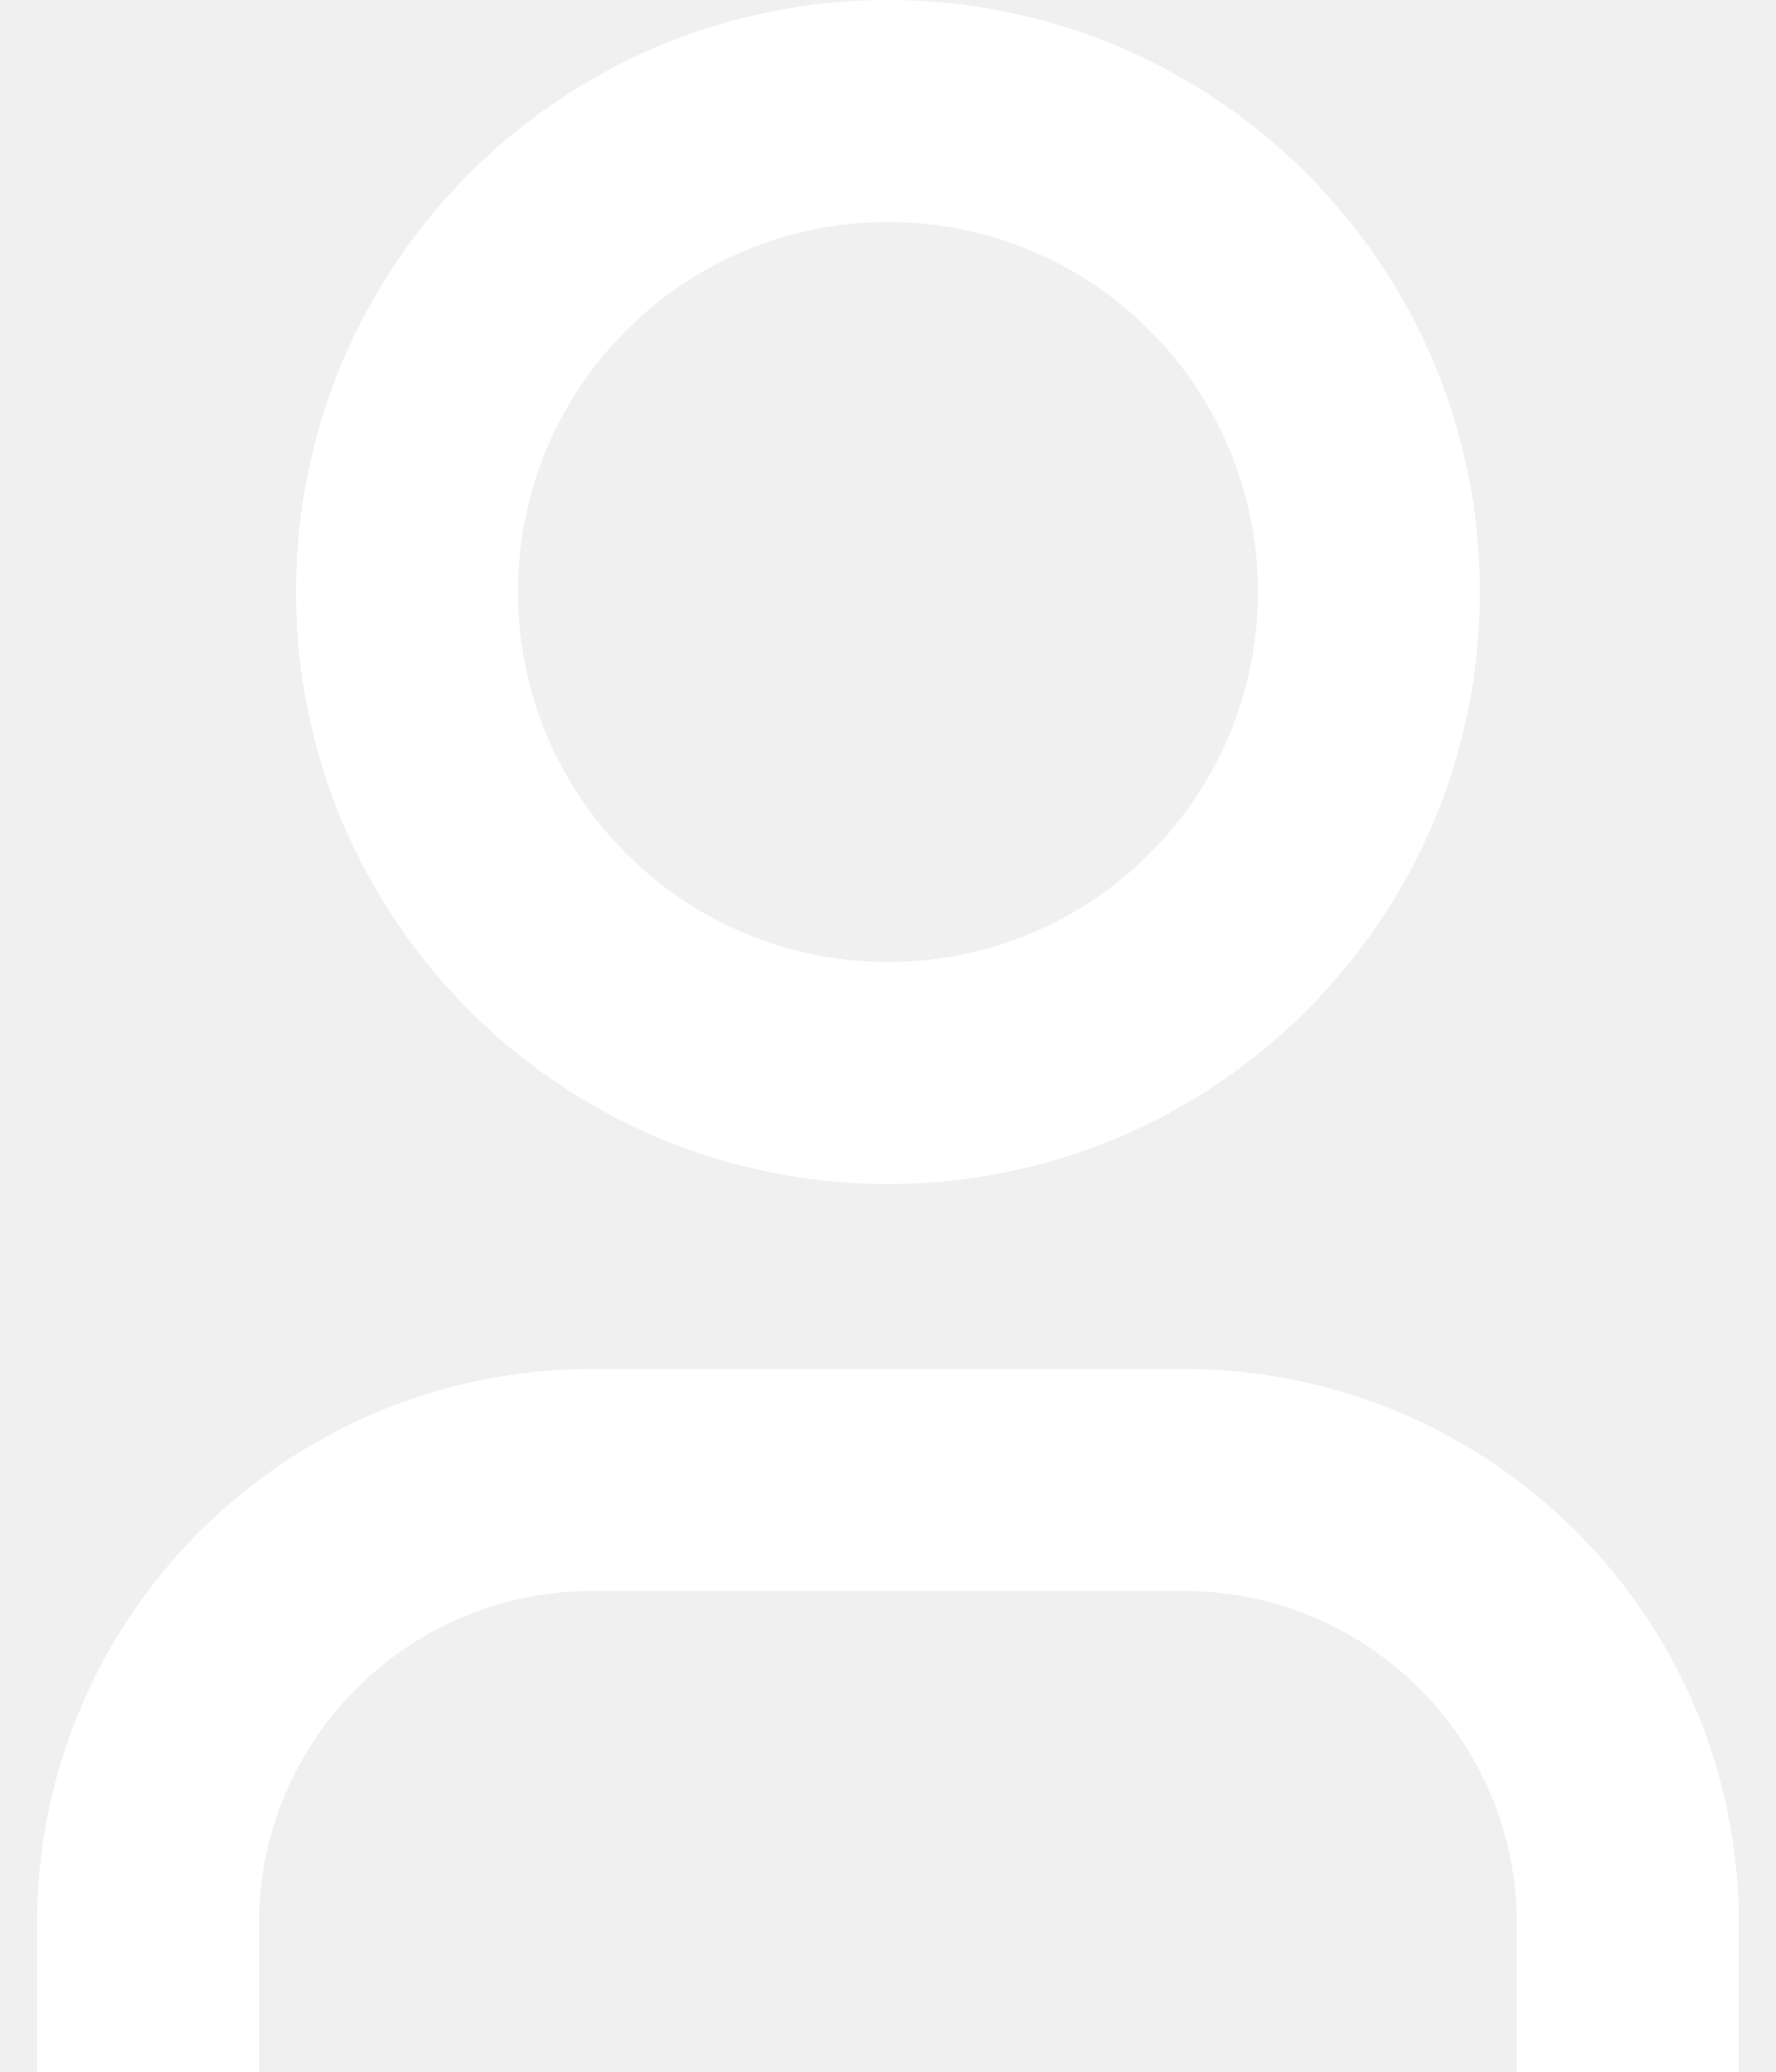
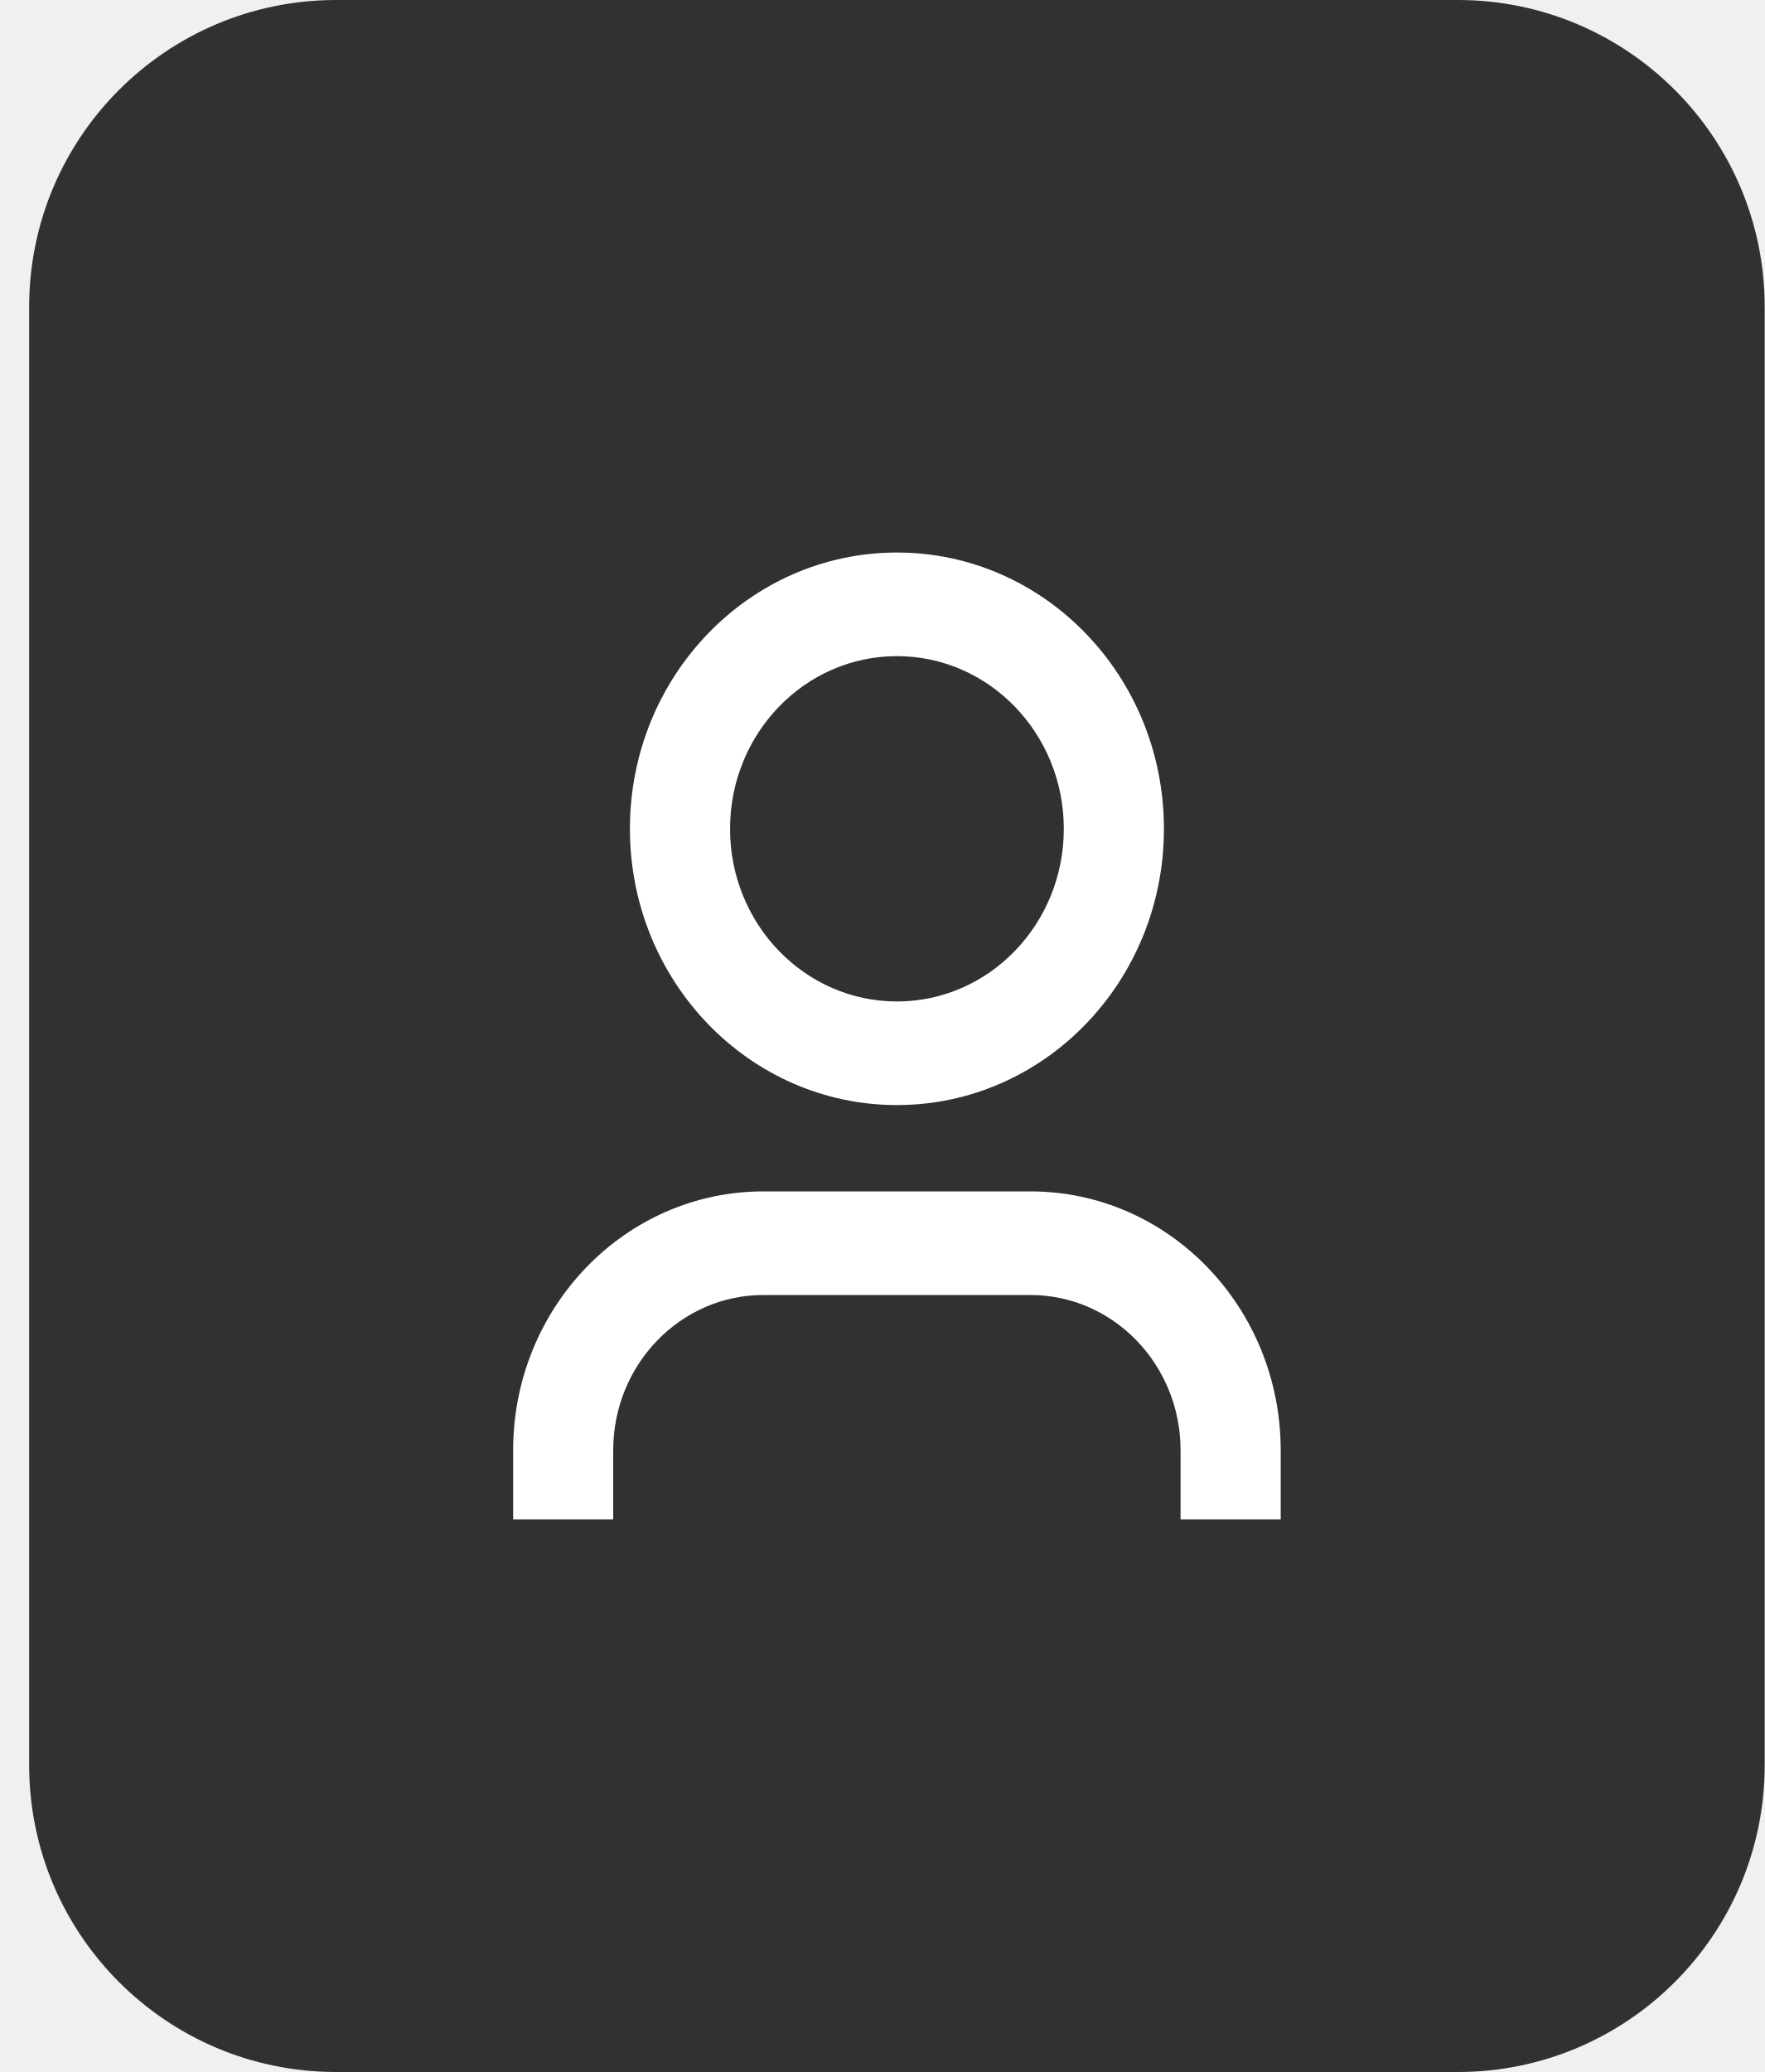
- <svg xmlns="http://www.w3.org/2000/svg" width="12" height="14" viewBox="0 0 12 14" fill="none">
-   <path fill-rule="evenodd" clip-rule="evenodd" d="M8.5 4C8.5 5.381 7.381 6.5 6 6.5C4.619 6.5 3.5 5.381 3.5 4C3.5 2.619 4.619 1.5 6 1.5C7.381 1.5 8.5 2.619 8.5 4ZM10 4C10 6.209 8.209 8 6 8C3.791 8 2 6.209 2 4C2 1.791 3.791 0 6 0C8.209 0 10 1.791 10 4ZM4 9.25C1.929 9.25 0.25 10.929 0.25 13V14H1.75V13C1.75 11.757 2.757 10.75 4 10.75H8C9.243 10.75 10.25 11.757 10.25 13V14H11.75V13C11.75 10.929 10.071 9.25 8 9.25H4Z" fill="white" />
+ <svg xmlns="http://www.w3.org/2000/svg" width="23" height="27" fill="none">
+   <rect x=".38" width="22.62" height="27" rx="4" fill="#313131" />
+   <path fill-rule="evenodd" clip-rule="evenodd" d="M13.865 10.8c0 1.243-.974 2.25-2.175 2.25-1.201 0-2.175-1.007-2.175-2.25 0-1.242.974-2.25 2.175-2.25 1.201 0 2.175 1.008 2.175 2.25Zm1.305 0c0 1.988-1.558 3.6-3.48 3.6s-3.48-1.612-3.48-3.6 1.558-3.6 3.48-3.6 3.48 1.612 3.48 3.6Zm-5.22 4.725c-1.802 0-3.262 1.511-3.262 3.375v.9h1.304v-.9c0-1.118.877-2.025 1.958-2.025h3.48c1.081 0 1.957.907 1.957 2.025v.9h1.305v-.9c0-1.864-1.46-3.375-3.262-3.375H9.95Z" fill="#fff" />
</svg>
